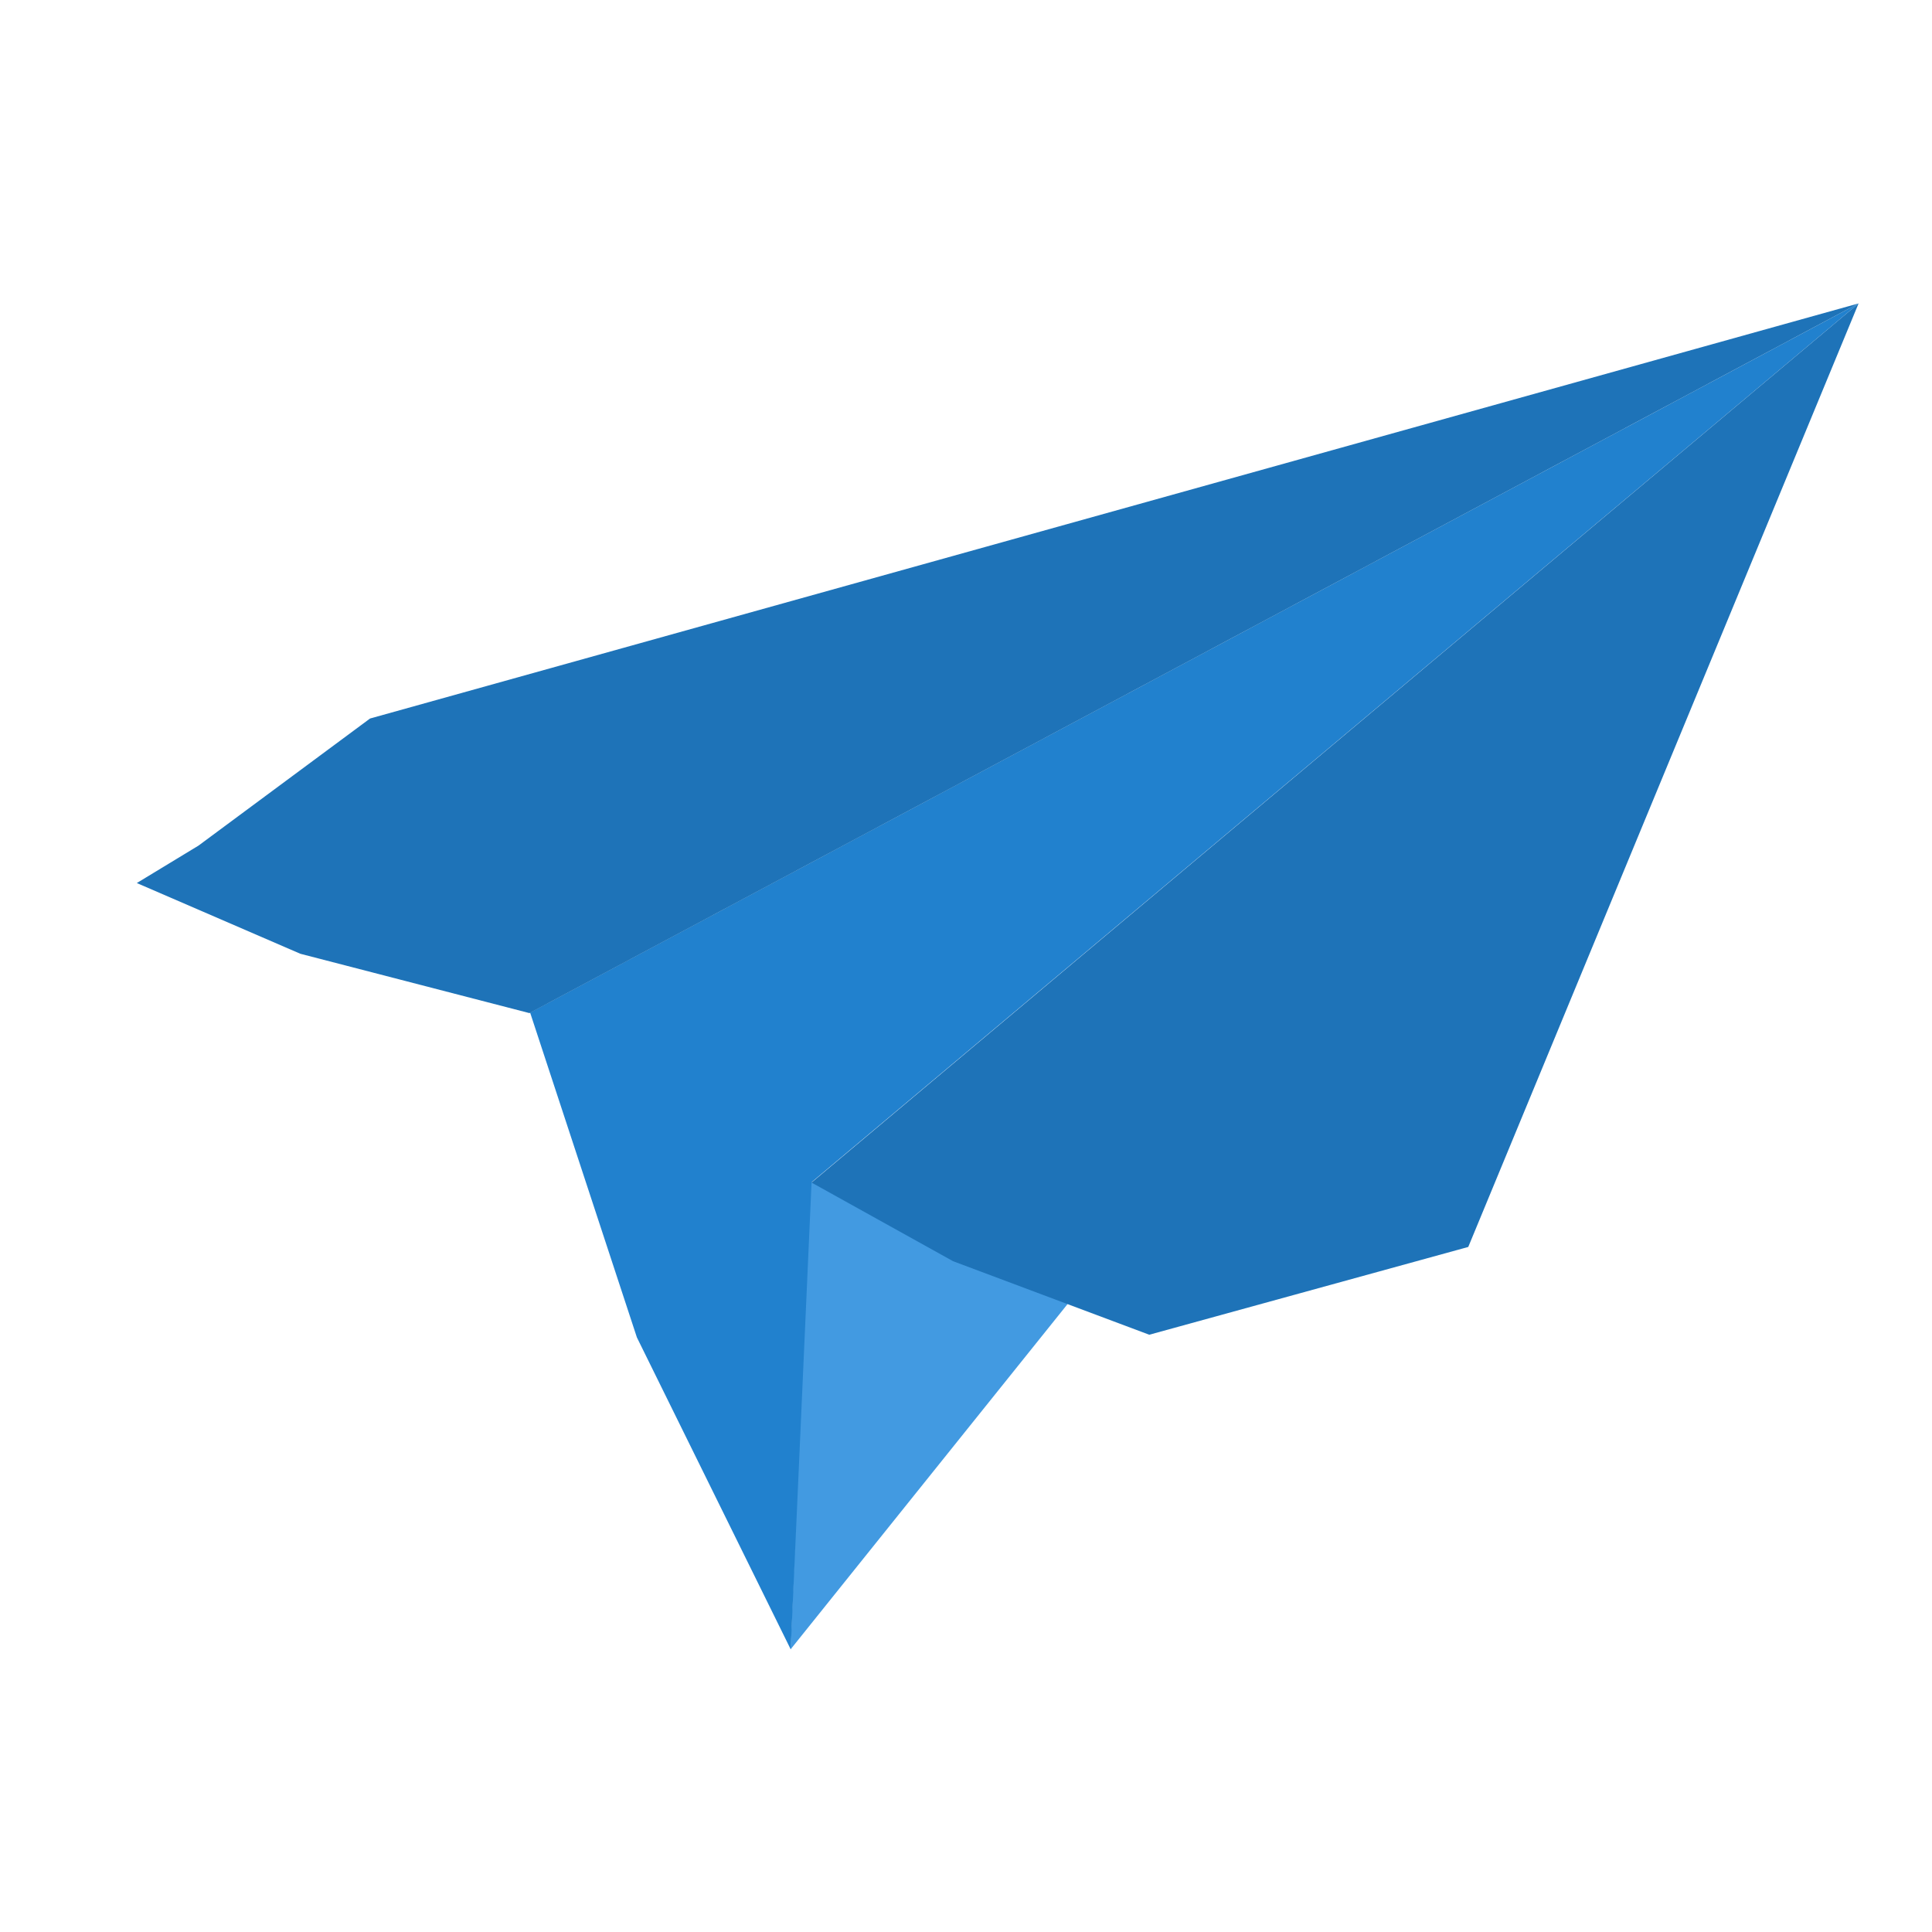
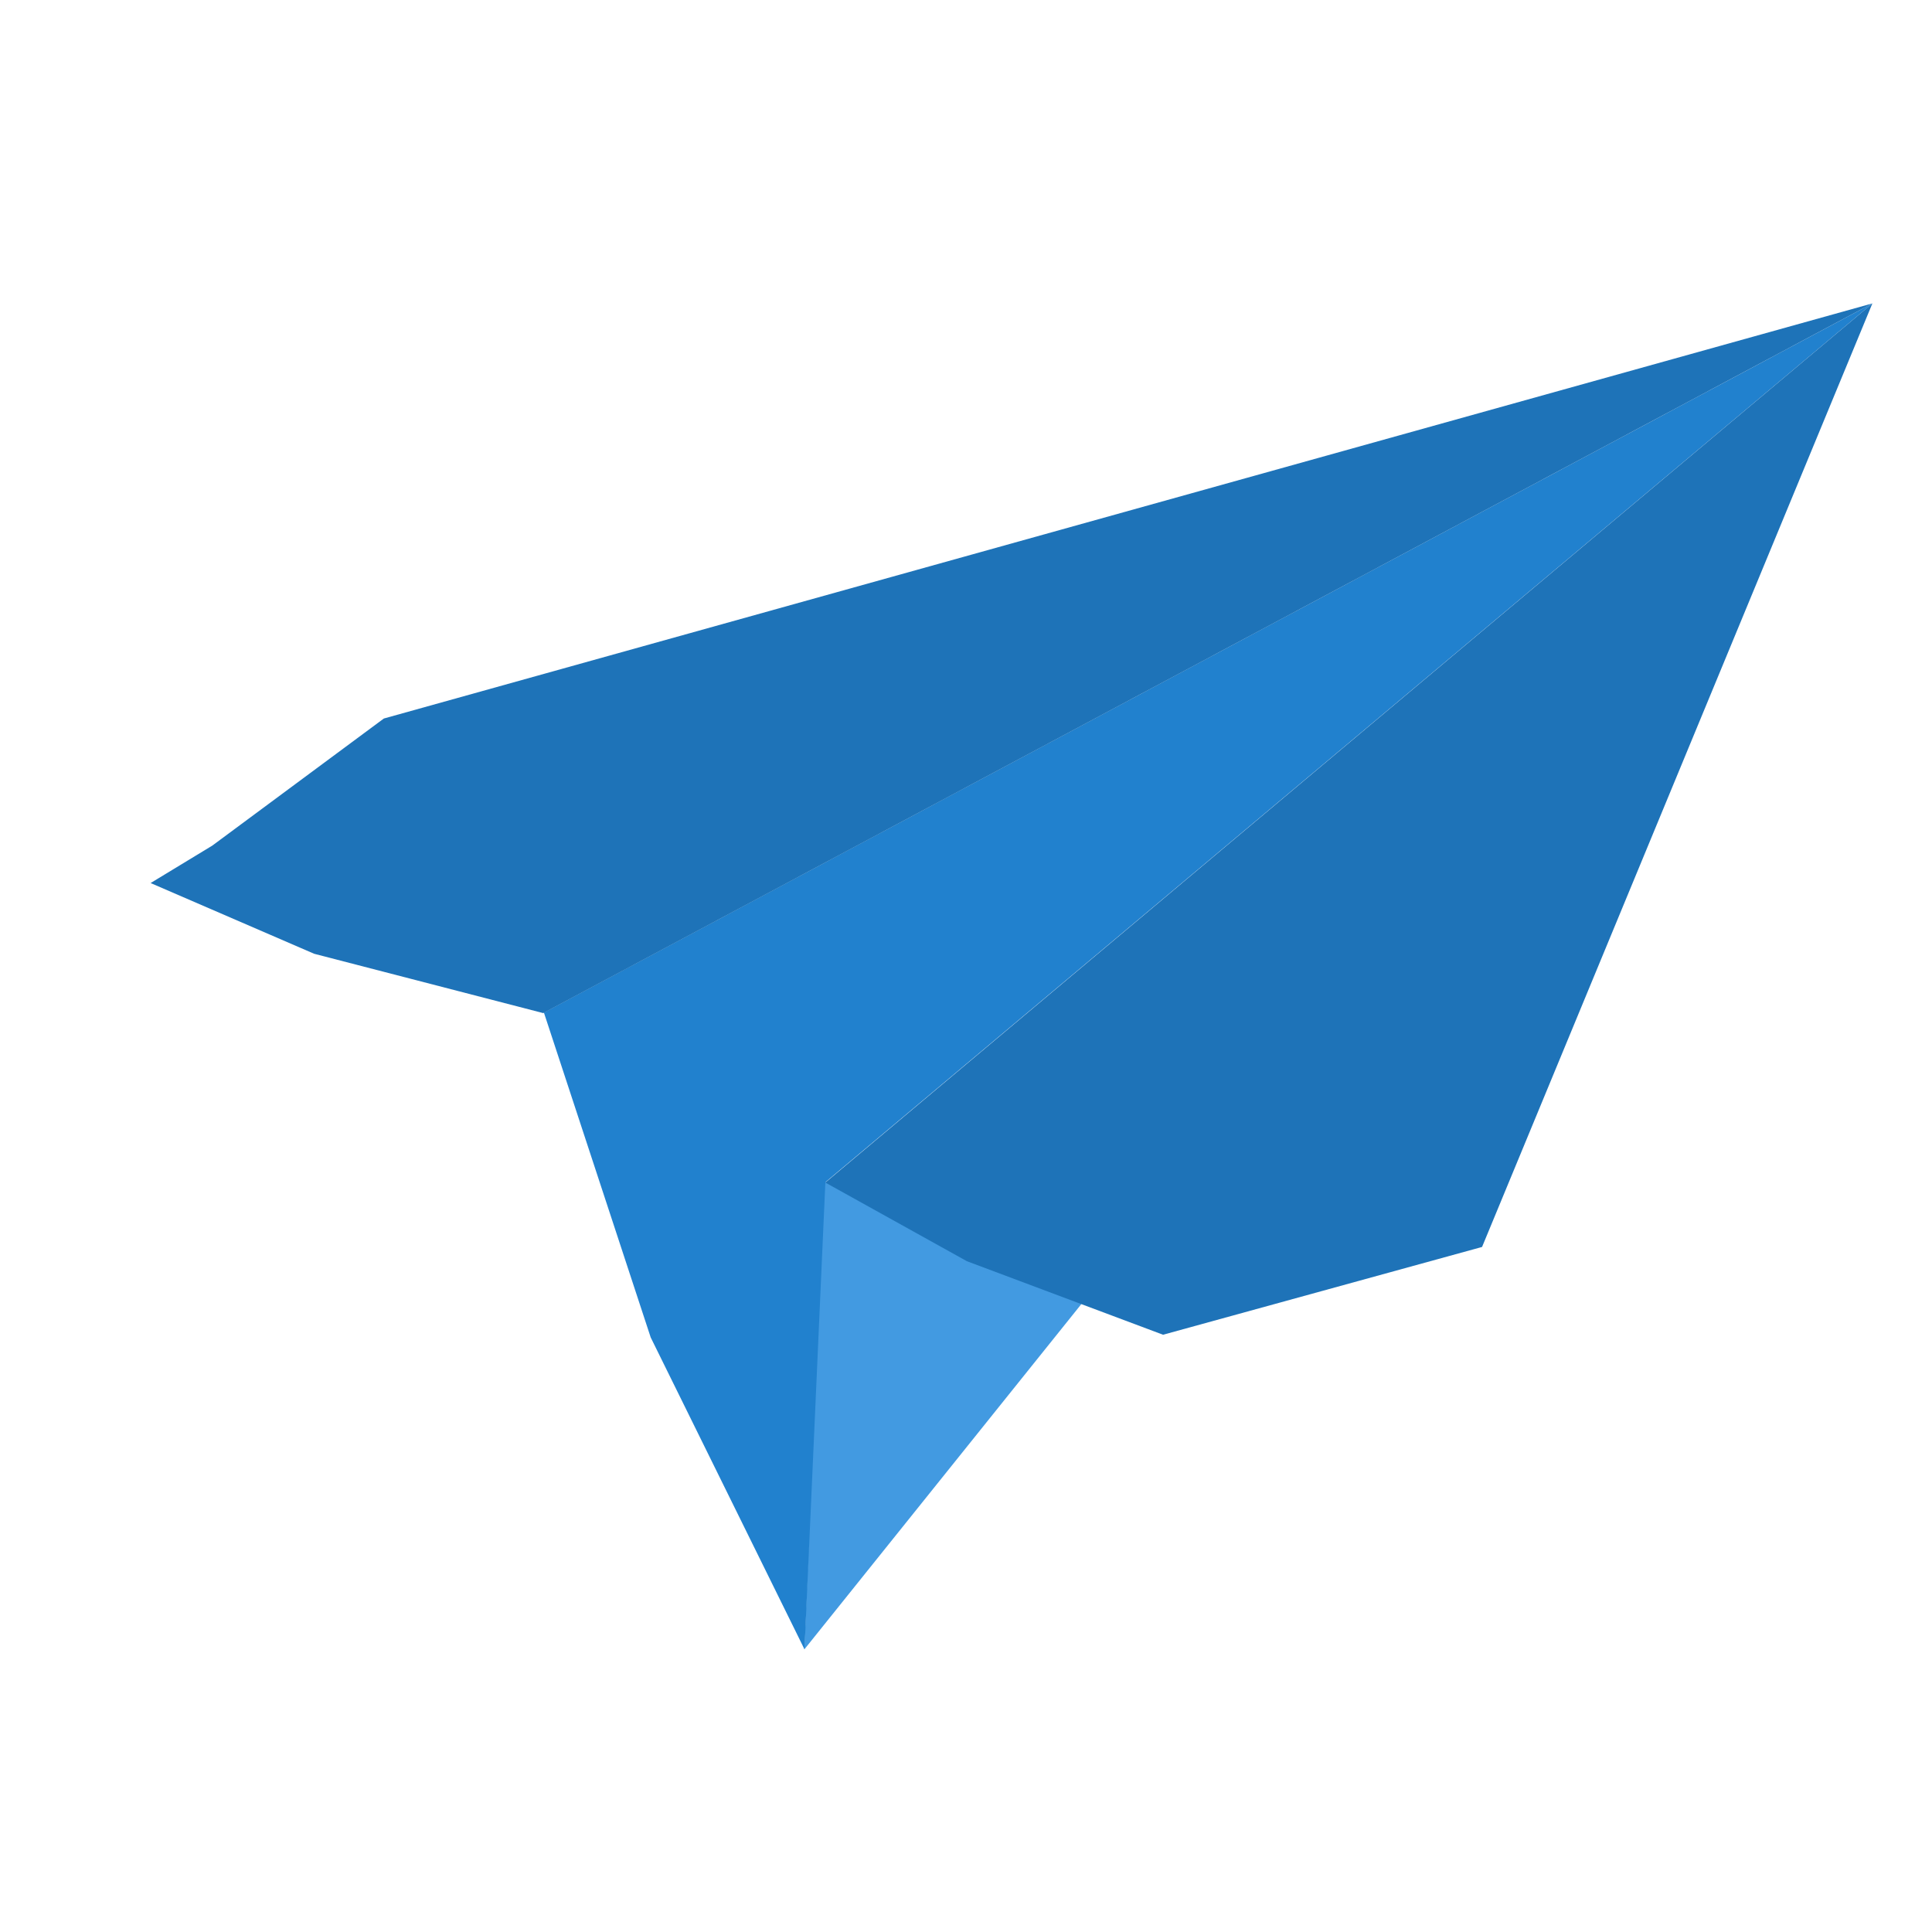
- <svg xmlns="http://www.w3.org/2000/svg" width="300" height="300" viewBox="225 121 140 4">
+ <svg xmlns="http://www.w3.org/2000/svg" width="300" height="300" viewBox="224 121 140 4">
  <g fill="none" fill-rule="evenodd" transform="translate(4,0) scale(0.95)">
    <path fill="#429AE1" d="M294.392 145.867l11.403 5.462 8.872 3.179-21.734 27.092z" />
    <path fill="#2181CE" d="M273.067 133.027L374.4 78.933l-79.864 67.035-1.59 35.632-11.733-23.794z" />
    <path fill="#1E73B8" d="M243.067 123.146l4.708-2.857 13.083-9.693L374.4 78.933l-101.383 54.134-17.475-4.526zM294.533 145.992l10.8 6 14.962 5.608 24.332-6.696 29.773-71.97z" />
  </g>
</svg>
